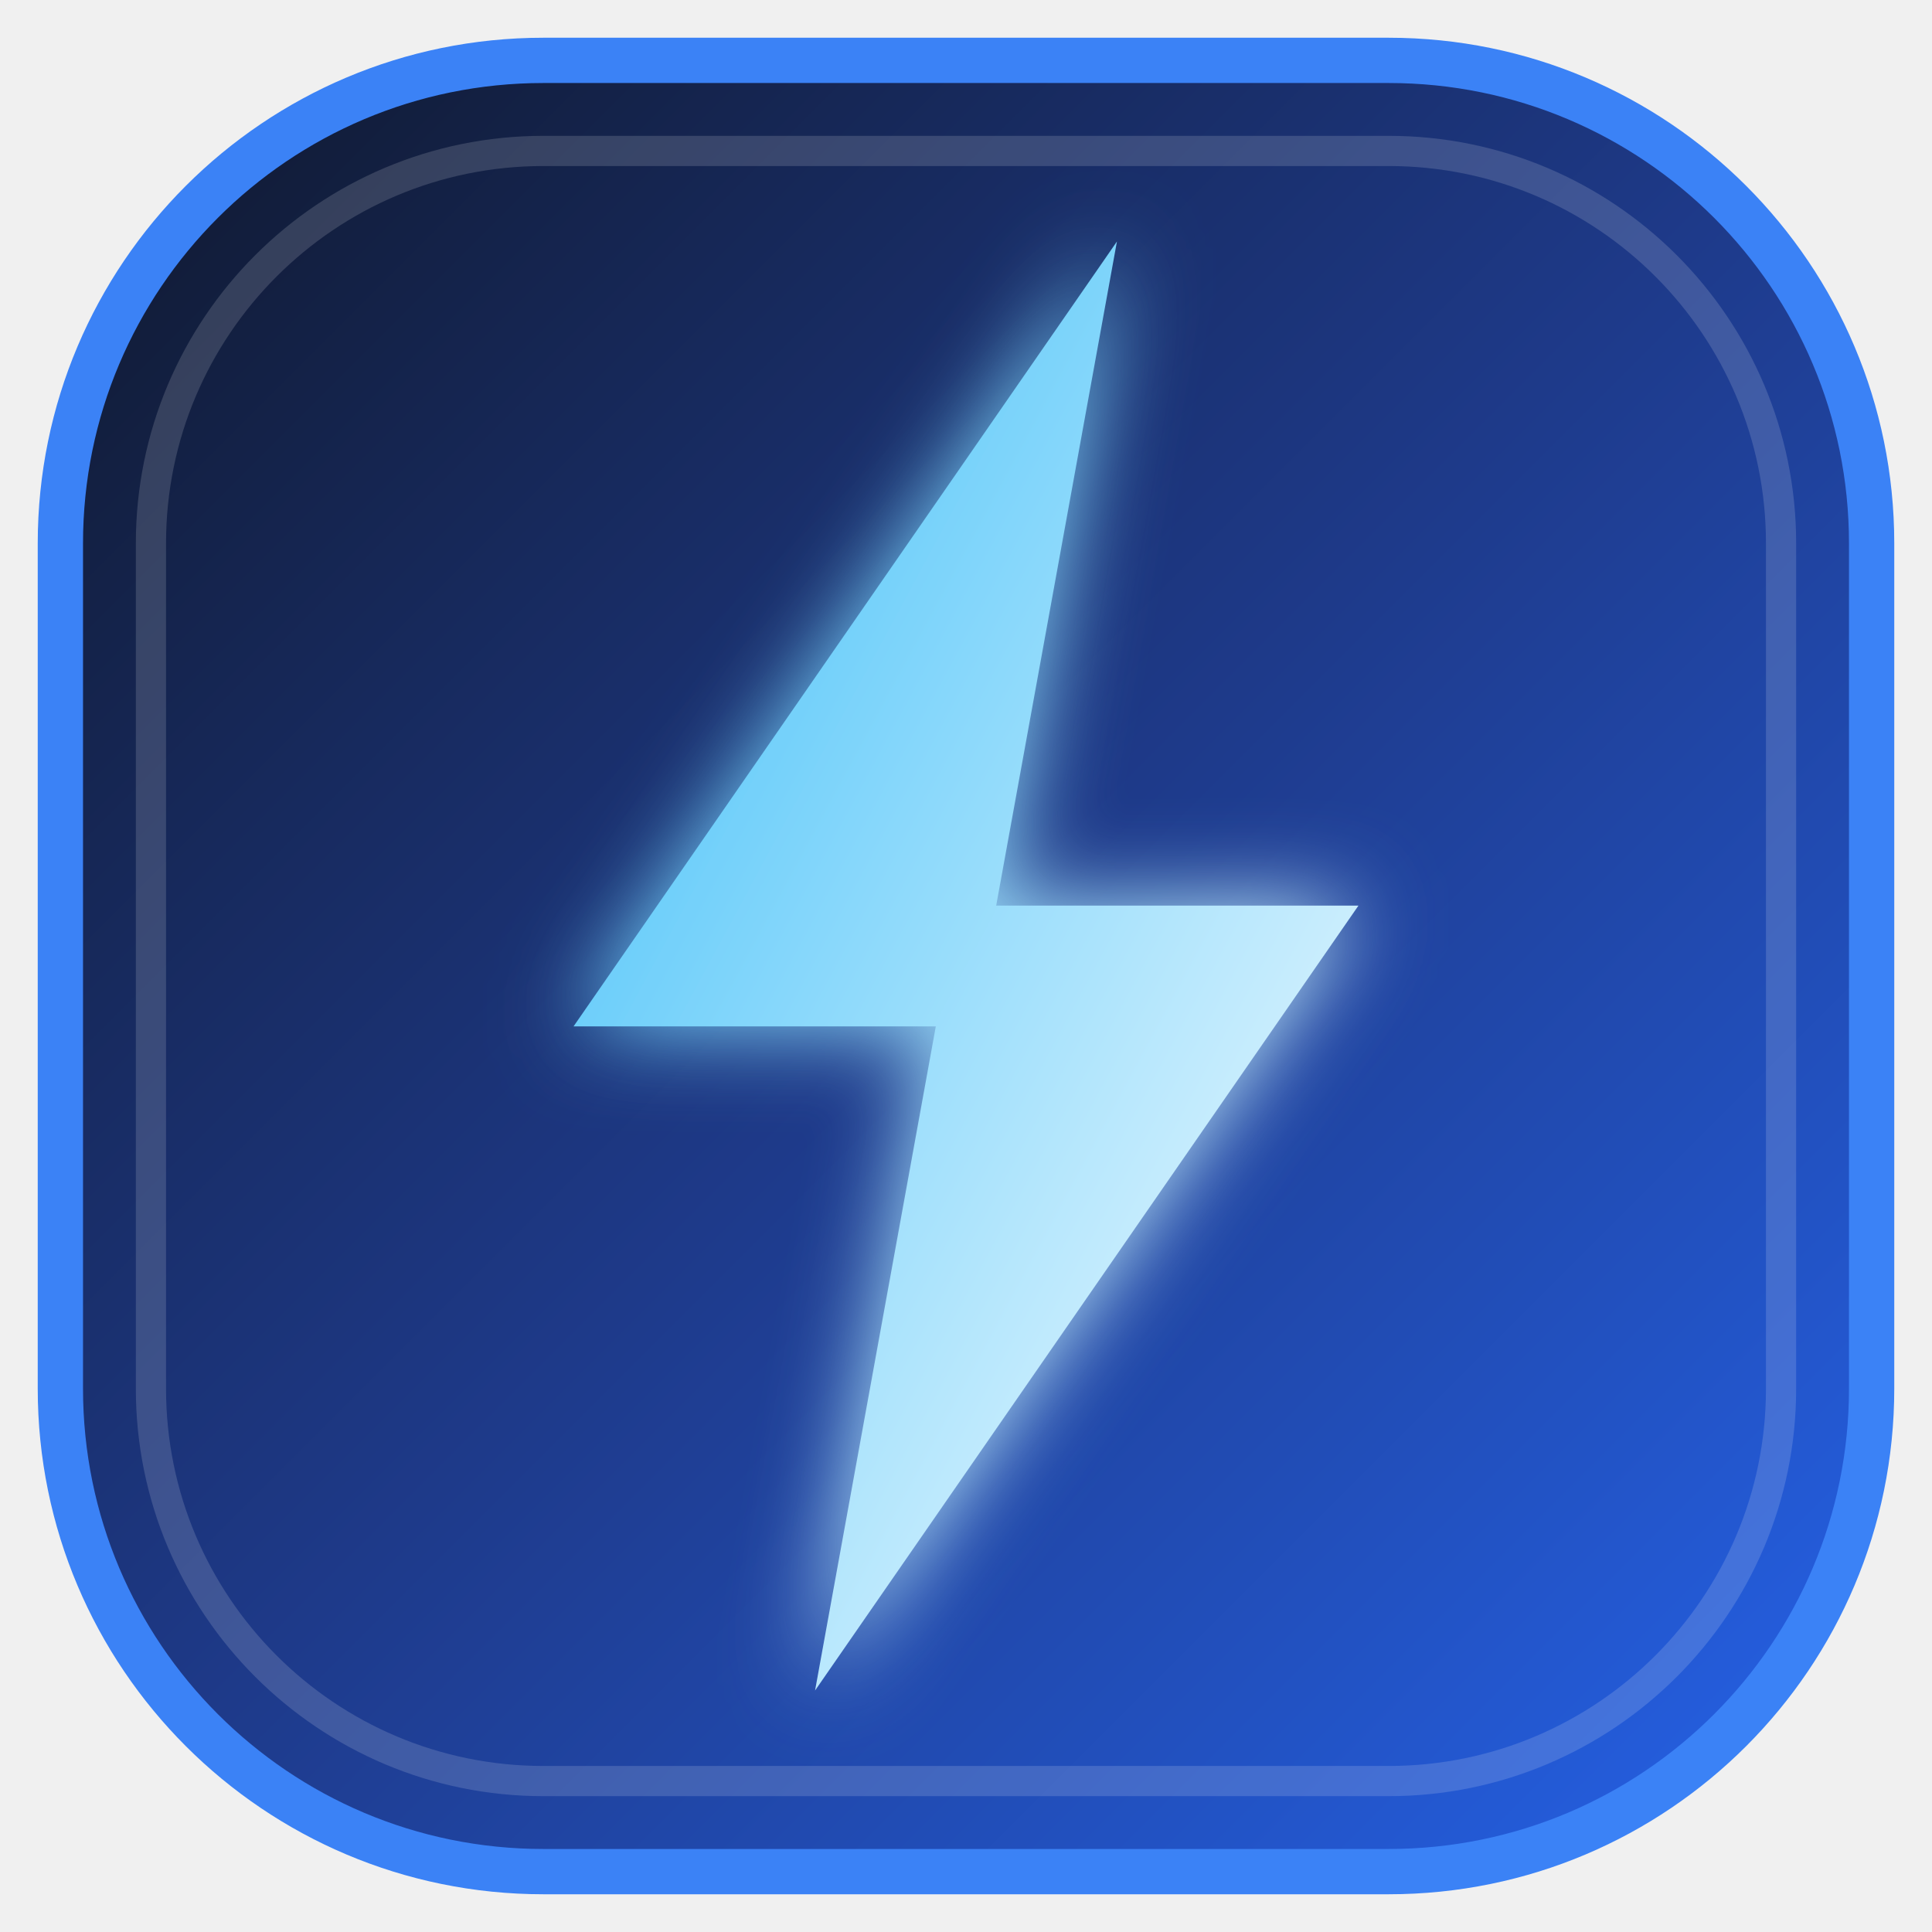
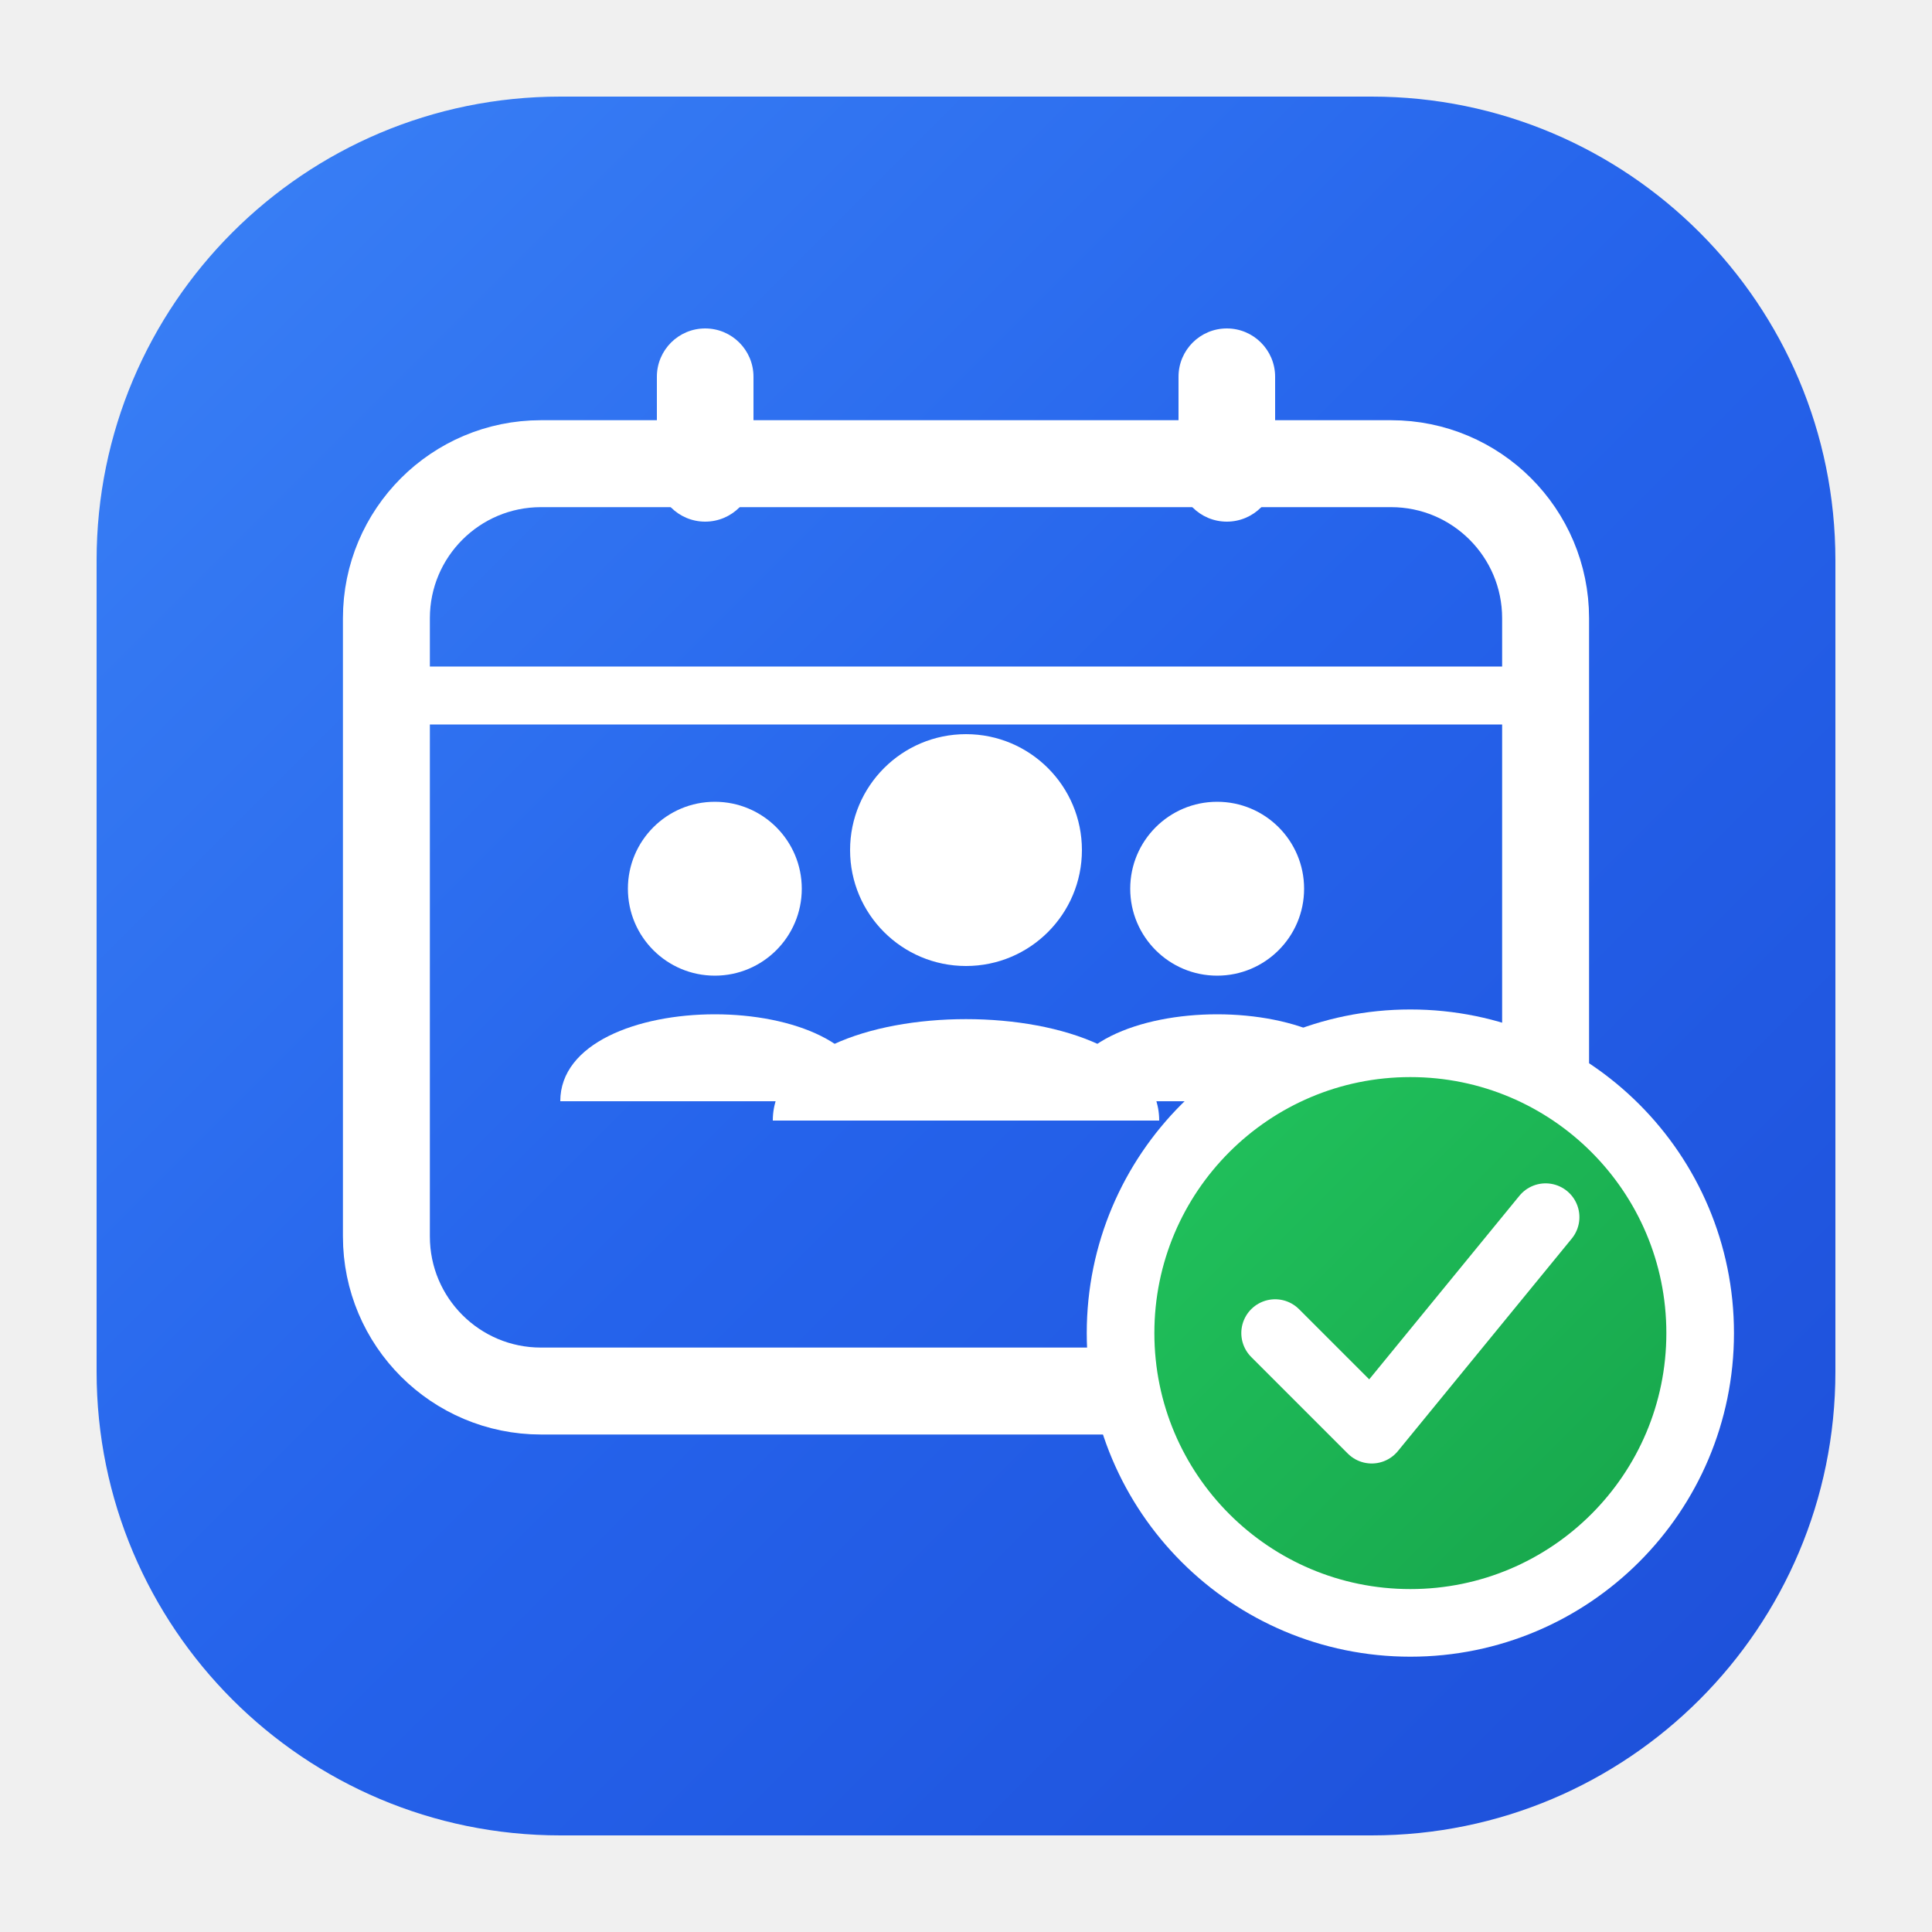
- <svg xmlns="http://www.w3.org/2000/svg" viewBox="0 0 64 64" width="64" height="64">
+ <svg xmlns="http://www.w3.org/2000/svg" viewBox="0 0 100 100" width="100" height="100">
  <defs>
    <linearGradient id="bgGrad" x1="0%" y1="0%" x2="100%" y2="100%">
-       <stop offset="0%" stop-color="#0f172a" />
-       <stop offset="50%" stop-color="#1e3a8a" />
-       <stop offset="100%" stop-color="#2563eb" />
+       <stop offset="0%" stop-color="#3b82f6" />
+       <stop offset="50%" stop-color="#2563eb" />
+       <stop offset="100%" stop-color="#1d4ed8" />
    </linearGradient>
-     <linearGradient id="boltGrad" x1="0%" y1="0%" x2="100%" y2="100%">
-       <stop offset="0%" stop-color="#38bdf8" />
-       <stop offset="100%" stop-color="#ffffff" />
+     <linearGradient id="badgeGrad" x1="0%" y1="0%" x2="100%" y2="100%">
+       <stop offset="0%" stop-color="#22c55e" />
+       <stop offset="100%" stop-color="#16a34a" />
    </linearGradient>
-     <filter id="glow" x="-20%" y="-20%" width="140%" height="140%">
-       <feGaussianBlur stdDeviation="1.5" result="blur" />
-       <feComposite in="SourceGraphic" in2="blur" operator="over" />
-     </filter>
  </defs>
-   <rect x="2" y="2" width="60" height="60" rx="16" fill="url(#bgGrad)" stroke="#3b82f6" stroke-width="1.5" />
-   <rect x="5" y="5" width="54" height="54" rx="13" fill="none" stroke="#ffffff" stroke-opacity="0.15" stroke-width="1" />
-   <path d="M 37 8 L 19 34 L 31 34 L 27 56 L 45 30 L 33 30 Z" fill="url(#boltGrad)" filter="url(#glow)" />
+   <rect x="5" y="5" width="90" height="90" rx="24" fill="url(#bgGrad)" />
+   <rect x="20" y="24" width="60" height="48" rx="8" fill="none" stroke="#ffffff" stroke-width="4.5" />
+   <line x1="20" y1="36" x2="80" y2="36" stroke="#ffffff" stroke-width="3" />
+   <rect x="34" y="17" width="5" height="10" rx="2.5" fill="#ffffff" />
+   <rect x="61" y="17" width="5" height="10" rx="2.5" fill="#ffffff" />
+   <circle cx="37" cy="46" r="4.5" fill="#ffffff" />
+   <path d="M 29 57 C 29 51, 45 51, 45 57" fill="#ffffff" />
+   <circle cx="63" cy="46" r="4.5" fill="#ffffff" />
+   <path d="M 55 57 C 55 51, 71 51, 71 57" fill="#ffffff" />
+   <circle cx="50" cy="44" r="6" fill="#ffffff" />
+   <path d="M 40 58 C 40 51, 60 51, 60 58" fill="#ffffff" />
+   <circle cx="73" cy="69" r="15" fill="url(#badgeGrad)" stroke="#ffffff" stroke-width="3.5" />
+   <path d="M 66 69 L 71 74 L 80 63" fill="none" stroke="#ffffff" stroke-width="3.5" stroke-linecap="round" stroke-linejoin="round" />
</svg>
